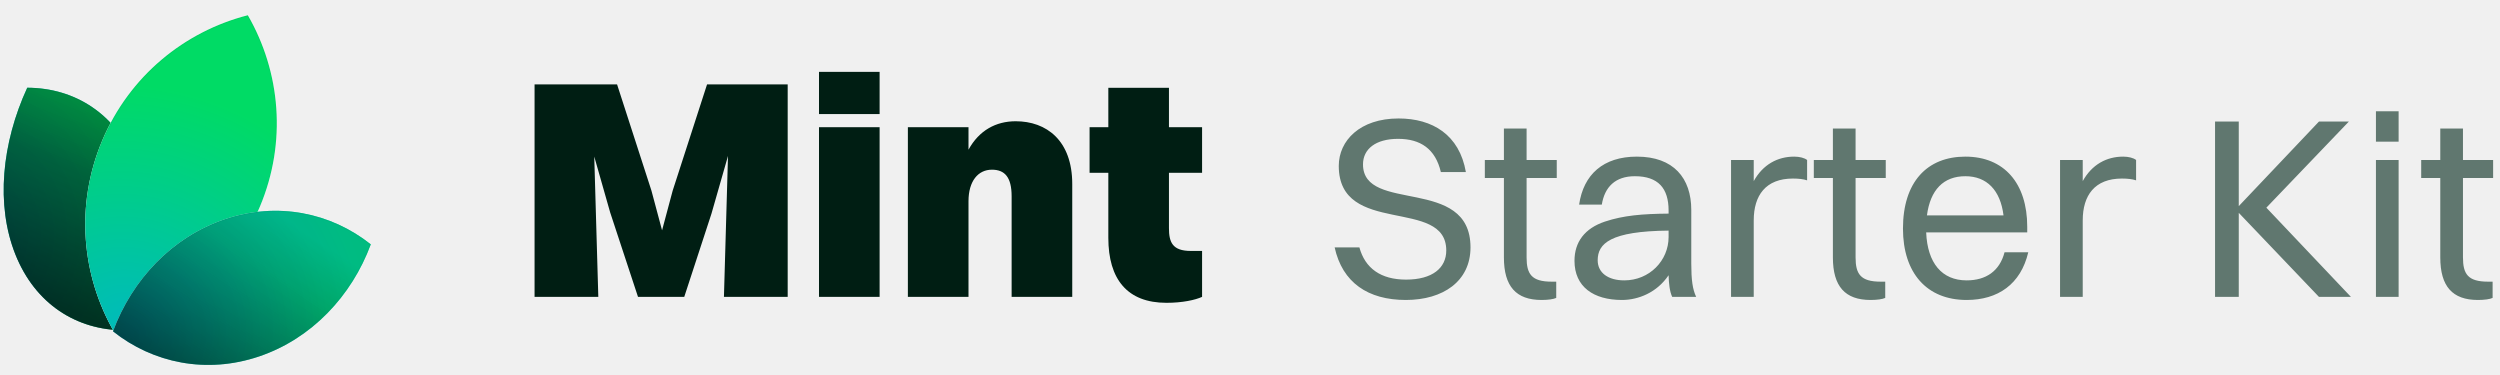
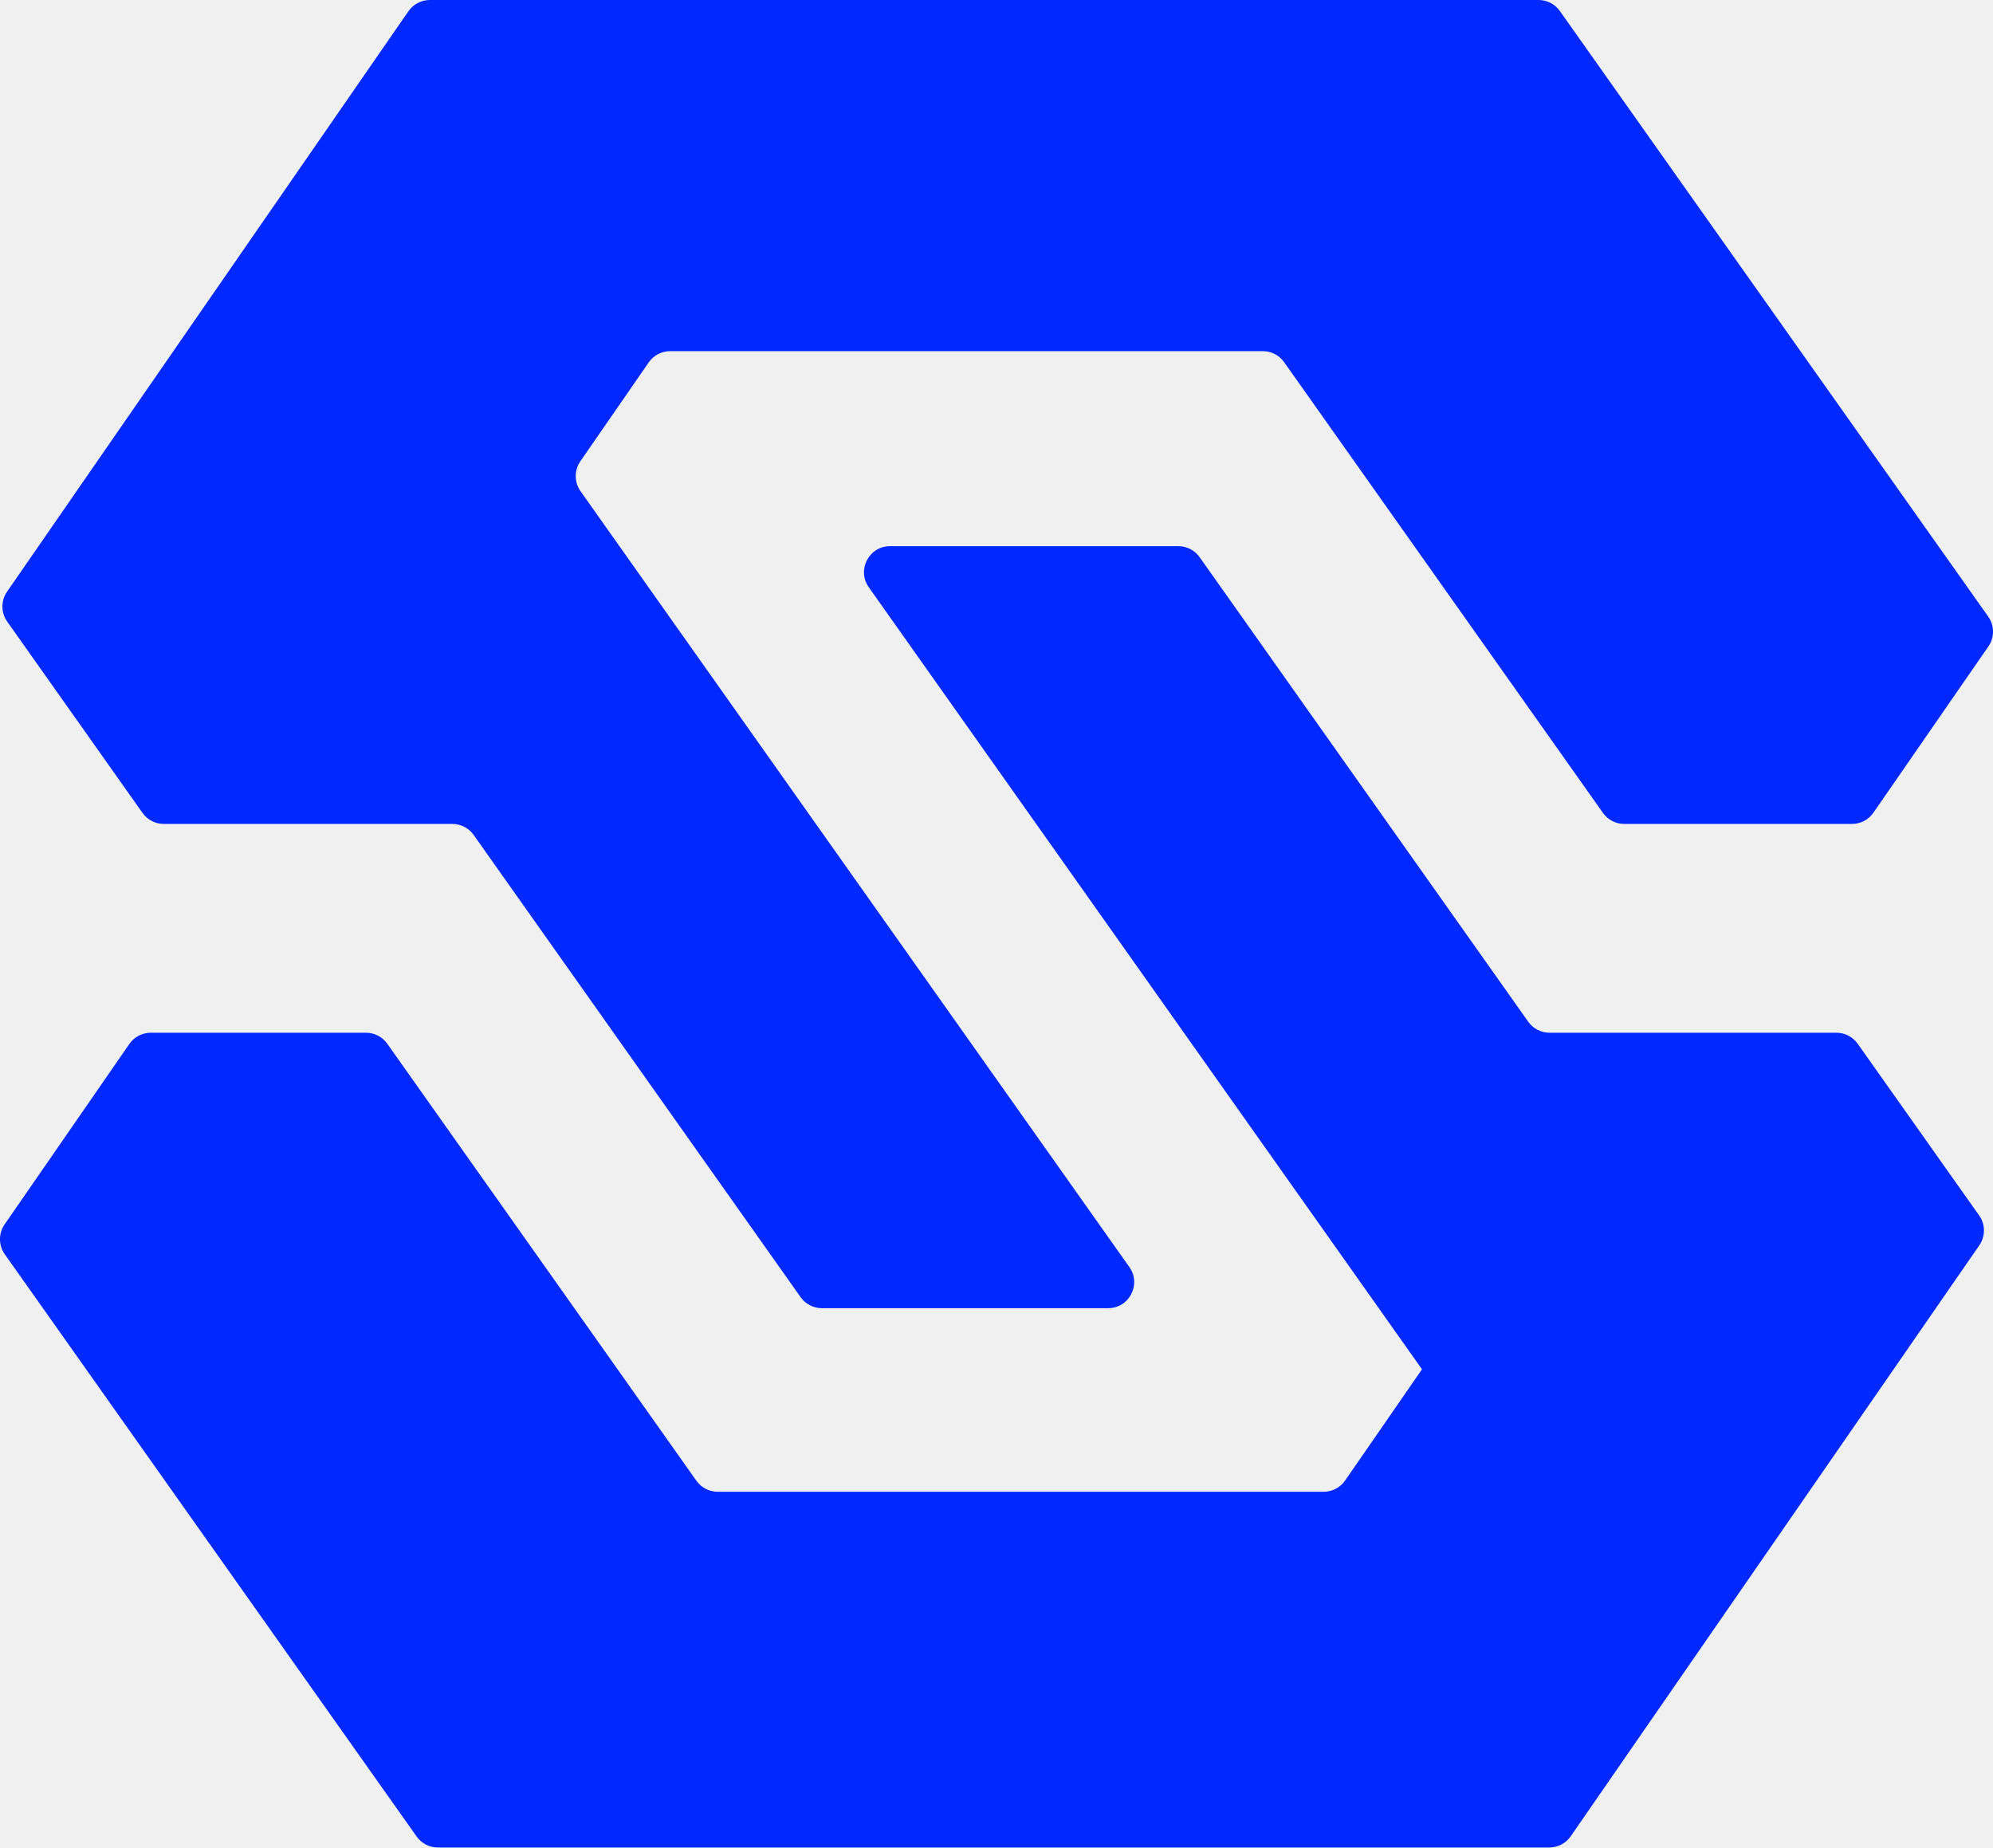
- <svg xmlns="http://www.w3.org/2000/svg" width="160" height="24" viewBox="0 0 160 24" fill="none">
-   <path d="M7.953 21.139C4.896 21.13 2.255 19.458 0.987 16.29C-0.28 13.121 0.109 9.163 1.744 5.615C4.801 5.624 7.442 7.296 8.71 10.465C9.977 13.633 9.588 17.591 7.953 21.139Z" fill="white" />
-   <path d="M7.953 21.139C4.896 21.13 2.255 19.458 0.987 16.29C-0.28 13.121 0.109 9.163 1.744 5.615C4.801 5.624 7.442 7.296 8.71 10.465C9.977 13.633 9.588 17.591 7.953 21.139Z" fill="url(#paint0_radial_115_86)" />
-   <path d="M7.953 21.139C4.896 21.13 2.255 19.458 0.987 16.29C-0.28 13.121 0.109 9.163 1.744 5.615C4.801 5.624 7.442 7.296 8.71 10.465C9.977 13.633 9.588 17.591 7.953 21.139Z" fill="black" fill-opacity="0.5" style="mix-blend-mode:hard-light" />
-   <path d="M7.953 21.139C4.896 21.13 2.255 19.458 0.987 16.29C-0.28 13.121 0.109 9.163 1.744 5.615C4.801 5.624 7.442 7.296 8.71 10.465C9.977 13.633 9.588 17.591 7.953 21.139Z" fill="url(#paint1_linear_115_86)" fill-opacity="0.5" style="mix-blend-mode:hard-light" />
-   <path d="M7.935 21.111C4.897 21.096 2.274 19.431 1.013 16.279C-0.248 13.124 0.136 9.182 1.762 5.643C4.8 5.659 7.423 7.324 8.684 10.476C9.945 13.63 9.561 17.572 7.935 21.111Z" stroke="url(#paint2_linear_115_86)" stroke-opacity="0.05" stroke-width="0.056" />
-   <path d="M7.31 21.257C11.354 20.221 14.884 17.375 16.628 13.236C18.373 9.097 17.945 4.587 15.86 0.976C11.816 2.012 8.287 4.858 6.542 8.998C4.797 13.137 5.225 17.646 7.31 21.257Z" fill="white" />
-   <path d="M7.31 21.257C11.354 20.221 14.884 17.375 16.628 13.236C18.373 9.097 17.945 4.587 15.86 0.976C11.816 2.012 8.287 4.858 6.542 8.998C4.797 13.137 5.225 17.646 7.31 21.257Z" fill="url(#paint3_radial_115_86)" />
-   <path d="M16.602 13.225C14.864 17.349 11.351 20.187 7.324 21.225C5.253 17.624 4.829 13.132 6.568 9.009C8.306 4.885 11.819 2.047 15.846 1.009C17.918 4.61 18.341 9.101 16.602 13.225Z" stroke="url(#paint4_linear_115_86)" stroke-opacity="0.05" stroke-width="0.056" />
-   <path d="M7.234 21.207C9.789 23.237 13.21 23.951 16.577 22.814C19.944 21.677 22.506 18.945 23.73 15.638C21.175 13.608 17.754 12.894 14.387 14.031C11.02 15.168 8.458 17.901 7.234 21.207Z" fill="white" />
-   <path d="M7.234 21.207C9.789 23.237 13.21 23.951 16.577 22.814C19.944 21.677 22.506 18.945 23.73 15.638C21.175 13.608 17.754 12.894 14.387 14.031C11.02 15.168 8.458 17.901 7.234 21.207Z" fill="url(#paint5_radial_115_86)" />
-   <path d="M7.234 21.207C9.789 23.237 13.21 23.951 16.577 22.814C19.944 21.677 22.506 18.945 23.73 15.638C21.175 13.608 17.754 12.894 14.387 14.031C11.02 15.168 8.458 17.901 7.234 21.207Z" fill="black" fill-opacity="0.2" style="mix-blend-mode:hard-light" />
-   <path d="M7.234 21.207C9.789 23.237 13.21 23.951 16.577 22.814C19.944 21.677 22.506 18.945 23.73 15.638C21.175 13.608 17.754 12.894 14.387 14.031C11.02 15.168 8.458 17.901 7.234 21.207Z" fill="url(#paint6_linear_115_86)" fill-opacity="0.5" style="mix-blend-mode:hard-light" />
-   <path d="M16.568 22.787C13.218 23.918 9.814 23.212 7.267 21.198C8.492 17.907 11.044 15.189 14.396 14.058C17.747 12.927 21.15 13.633 23.697 15.648C22.472 18.938 19.92 21.656 16.568 22.787Z" stroke="url(#paint7_linear_115_86)" stroke-opacity="0.05" stroke-width="0.056" />
-   <path d="M34.212 19V5.4H39.492L41.692 12.2L42.372 14.74L43.052 12.2L45.252 5.4H50.412V19H46.332L46.592 9.98L45.532 13.68L43.792 19H40.832L39.052 13.6L38.032 10.02L38.292 19H34.212ZM52.416 7.3V4.6H56.295V7.3H52.416ZM52.416 19V8.14H56.295V19H52.416ZM58.104 19V8.14H61.984V9.58C62.664 8.34 63.744 7.76 65.004 7.76C66.964 7.76 68.624 8.98 68.624 11.78V19H64.744V12.56C64.744 11.34 64.304 10.86 63.484 10.86C62.604 10.86 61.984 11.58 61.984 12.88V19H58.104ZM70.933 15.22V11.06H69.733V8.14H70.933V5.62H74.813V8.14H76.933V11.06H74.813V14.6C74.813 15.5 75.033 16.06 76.213 16.06H76.933V19C76.493 19.2 75.673 19.38 74.653 19.38C72.153 19.38 70.933 17.88 70.933 15.22Z" fill="#001E13" />
-   <path d="M87.232 10.519C87.232 13.687 94.112 11.229 94.112 15.832C94.112 17.994 92.364 19.198 89.971 19.198C87.562 19.198 85.912 18.093 85.417 15.832H87.001C87.364 17.169 88.371 17.895 89.987 17.895C91.671 17.895 92.561 17.152 92.561 16.03C92.561 12.598 85.681 15.155 85.681 10.618C85.681 9.001 87.034 7.582 89.509 7.582C91.671 7.582 93.403 8.621 93.816 11.014H92.215C91.868 9.529 90.912 8.886 89.476 8.886C88.057 8.886 87.232 9.529 87.232 10.519ZM96.25 16.476V11.393H95.029V10.239H96.25V8.226H97.702V10.239H99.632V11.393H97.702V16.476C97.702 17.532 98.015 18.026 99.302 18.026H99.599V19.066C99.434 19.148 99.071 19.198 98.659 19.198C97.025 19.198 96.25 18.323 96.25 16.476ZM102.516 13.093H101.064C101.345 11.162 102.615 10.024 104.76 10.024C107.103 10.024 108.242 11.393 108.242 13.44V16.888C108.242 17.895 108.324 18.521 108.555 19H107.021C106.856 18.654 106.806 18.142 106.79 17.614C106.047 18.72 104.859 19.198 103.803 19.198C101.988 19.198 100.767 18.357 100.767 16.69C100.767 15.486 101.427 14.611 102.714 14.182C103.902 13.786 105.107 13.687 106.79 13.671V13.473C106.79 12.053 106.13 11.278 104.628 11.278C103.374 11.278 102.698 11.971 102.516 13.093ZM102.252 16.657C102.252 17.465 102.929 17.944 103.952 17.944C105.569 17.944 106.79 16.674 106.79 15.172V14.759C103.061 14.793 102.252 15.585 102.252 16.657ZM110.787 19V10.239H112.239V11.591C112.833 10.519 113.774 10.024 114.83 10.024C115.176 10.024 115.49 10.107 115.655 10.239V11.542C115.407 11.46 115.094 11.427 114.747 11.427C112.998 11.427 112.239 12.515 112.239 14.1V19H110.787ZM117.305 16.476V11.393H116.084V10.239H117.305V8.226H118.757V10.239H120.688V11.393H118.757V16.476C118.757 17.532 119.071 18.026 120.358 18.026H120.655V19.066C120.49 19.148 120.127 19.198 119.714 19.198C118.081 19.198 117.305 18.323 117.305 16.476ZM129.809 16.145C129.33 18.192 127.862 19.198 125.865 19.198C123.324 19.198 121.79 17.482 121.79 14.627C121.79 11.658 123.324 10.024 125.783 10.024C128.258 10.024 129.743 11.723 129.743 14.512V14.875H123.275C123.357 16.838 124.281 17.944 125.865 17.944C127.103 17.944 127.977 17.35 128.291 16.145H129.809ZM125.783 11.278C124.38 11.278 123.539 12.152 123.324 13.786H128.225C128.027 12.169 127.152 11.278 125.783 11.278ZM131.843 19V10.239H133.295V11.591C133.889 10.519 134.829 10.024 135.885 10.024C136.232 10.024 136.545 10.107 136.71 10.239V11.542C136.463 11.46 136.149 11.427 135.803 11.427C134.054 11.427 133.295 12.515 133.295 14.1V19H131.843ZM141.763 19V7.78H143.281V13.192L148.413 7.78H150.327L145.047 13.291L150.459 19H148.413L143.281 13.621V19H141.763ZM152.06 9.067V7.12H153.512V9.067H152.06ZM152.06 19V10.239H153.512V19H152.06ZM156.178 16.476V11.393H154.957V10.239H156.178V8.226H157.63V10.239H159.56V11.393H157.63V16.476C157.63 17.532 157.943 18.026 159.23 18.026H159.527V19.066C159.362 19.148 158.999 19.198 158.587 19.198C156.953 19.198 156.178 18.323 156.178 16.476Z" fill="#002719" fill-opacity="0.6" />
+ <svg xmlns="http://www.w3.org/2000/svg" xmlns:xlink="http://www.w3.org/1999/xlink" id="SB4_Host" data-name="SB4 Host" viewBox="0 0 1581.6 1466.05">
  <defs>
-     <radialGradient id="paint0_radial_115_86" cx="0" cy="0" r="1" gradientUnits="userSpaceOnUse" gradientTransform="translate(-3.00503 15.023) rotate(-10.029) scale(17.9572 17.784)">
-       <stop stop-color="#00B0BB" />
-       <stop offset="1" stop-color="#00DB65" />
-     </radialGradient>
-     <linearGradient id="paint1_linear_115_86" x1="7.39" y1="4.813" x2="1.63" y2="18.689" gradientUnits="userSpaceOnUse">
-       <stop stop-color="#18E299" />
-       <stop offset="1" />
+     <style>
+       .cls-1 {
+         fill: url(#Gradiente_sem_nome_101);
+       }
+ 
+       .cls-2 {
+         fill: url(#Gradiente_sem_nome_101-2);
+       }
+     </style>
+     <linearGradient id="Gradiente_sem_nome_101" data-name="Gradiente sem nome 101" x1="0" y1="949.73" x2="1574.41" y2="949.73" gradientUnits="userSpaceOnUse">
+       <stop offset="0" stop-color="#0028ff" />
+       <stop offset="1" stop-color="#0028ff" />
    </linearGradient>
-     <linearGradient id="paint2_linear_115_86" x1="7.948" y1="8.016" x2="1.761" y2="18.746" gradientUnits="userSpaceOnUse">
-       <stop />
-       <stop offset="1" stop-opacity="0" />
-     </linearGradient>
-     <radialGradient id="paint3_radial_115_86" cx="0" cy="0" r="1" gradientUnits="userSpaceOnUse" gradientTransform="translate(8.11404 20.8822) rotate(-75.7542) scale(21.6246 23.7772)">
-       <stop stop-color="#00BBBB" />
-       <stop offset="0.713" stop-color="#00DB65" />
-     </radialGradient>
-     <linearGradient id="paint4_linear_115_86" x1="7.602" y1="5.871" x2="15.556" y2="16.372" gradientUnits="userSpaceOnUse">
-       <stop />
-       <stop offset="1" stop-opacity="0" />
-     </linearGradient>
-     <radialGradient id="paint5_radial_115_86" cx="0" cy="0" r="1" gradientUnits="userSpaceOnUse" gradientTransform="translate(7.84537 21.5181) rotate(-20.3525) scale(18.5603 17.32)">
-       <stop stop-color="#00B0BB" />
-       <stop offset="1" stop-color="#00DB65" />
-     </radialGradient>
-     <linearGradient id="paint6_linear_115_86" x1="16.808" y1="13.007" x2="10.041" y2="22.994" gradientUnits="userSpaceOnUse">
-       <stop stop-color="#00B1BC" />
-       <stop offset="1" />
-     </linearGradient>
-     <linearGradient id="paint7_linear_115_86" x1="16.808" y1="13.007" x2="14.169" y2="23.841" gradientUnits="userSpaceOnUse">
-       <stop />
-       <stop offset="1" stop-opacity="0" />
-     </linearGradient>
+     <linearGradient id="Gradiente_sem_nome_101-2" data-name="Gradiente sem nome 101" x1="1.92" y1="519.06" x2="1581.6" y2="519.06" xlink:href="#Gradiente_sem_nome_101" />
  </defs>
+   <path class="cls-1" d="M1570.61,964.53c5.01,7.09,5.06,16.56.12,23.7l-25.05,36.21-39.63,57.33-50.21,72.61-20.31,29.38-117.82,170.38-71.22,103c-3.86,5.58-10.22,8.92-17,8.92H347.5c-6.71,0-13-3.26-16.88-8.73l-193.52-273.56-72.14-101.99-16.68-23.59-44.49-62.89c-5.01-7.09-5.06-16.55-.13-23.69l98.99-143.18c3.86-5.58,10.22-8.92,17-8.92h170.79c6.71,0,13,3.26,16.88,8.73l179.35,253.53,65.96,93.26c3.87,5.48,10.17,8.73,16.88,8.73h480.95c6.79,0,13.14-3.33,17-8.92l61-88.23-3.41-4.84-185.53-262.26-73.43-103.81-12.88-18.21-163.75-231.47c-9.69-13.69.1-32.61,16.88-32.61h228.77c6.71,0,13,3.26,16.88,8.73l180.63,255.35,12.89,18.21,67.26,95.08c3.87,5.48,10.17,8.73,16.88,8.73h227.68c6.71,0,13,3.26,16.88,8.73l96.4,136.29Z" />
+   <path class="cls-2" d="M1577.93,512.99l-91.23,131.92c-3.86,5.58-10.22,8.91-17,8.91h-180.73c-6.71,0-13-3.26-16.88-8.73l-180.63-255.35-72.41-102.36c-3.87-5.48-10.17-8.73-16.88-8.73h-470.35c-6.79,0-13.14,3.33-17,8.91l-54.28,78.49c-4.94,7.14-4.89,16.6.12,23.69h0s186.81,264.08,186.81,264.08l12.88,18.21,73.45,103.81,162.45,229.65c9.68,13.69-.11,32.61-16.88,32.61h-227.12c-6.71,0-13-3.26-16.88-8.73l-179.35-253.53-73.43-103.81-6.7-9.47c-3.87-5.48-10.17-8.74-16.88-8.74h-229.02c-6.71,0-13-3.26-16.88-8.73L5.71,493.25c-5.01-7.09-5.06-16.55-.13-23.7l21.13-30.56,34.06-49.25,60.38-87.31,16.45-23.79,120.86-174.77L324.12,8.92c3.86-5.58,10.22-8.92,17-8.92h879.86c6.71,0,13,3.26,16.88,8.73l190.94,269.92,78.59,111.1,18.52,26.19,51.9,73.36c5.01,7.09,5.07,16.55.13,23.7Z" />
</svg>
